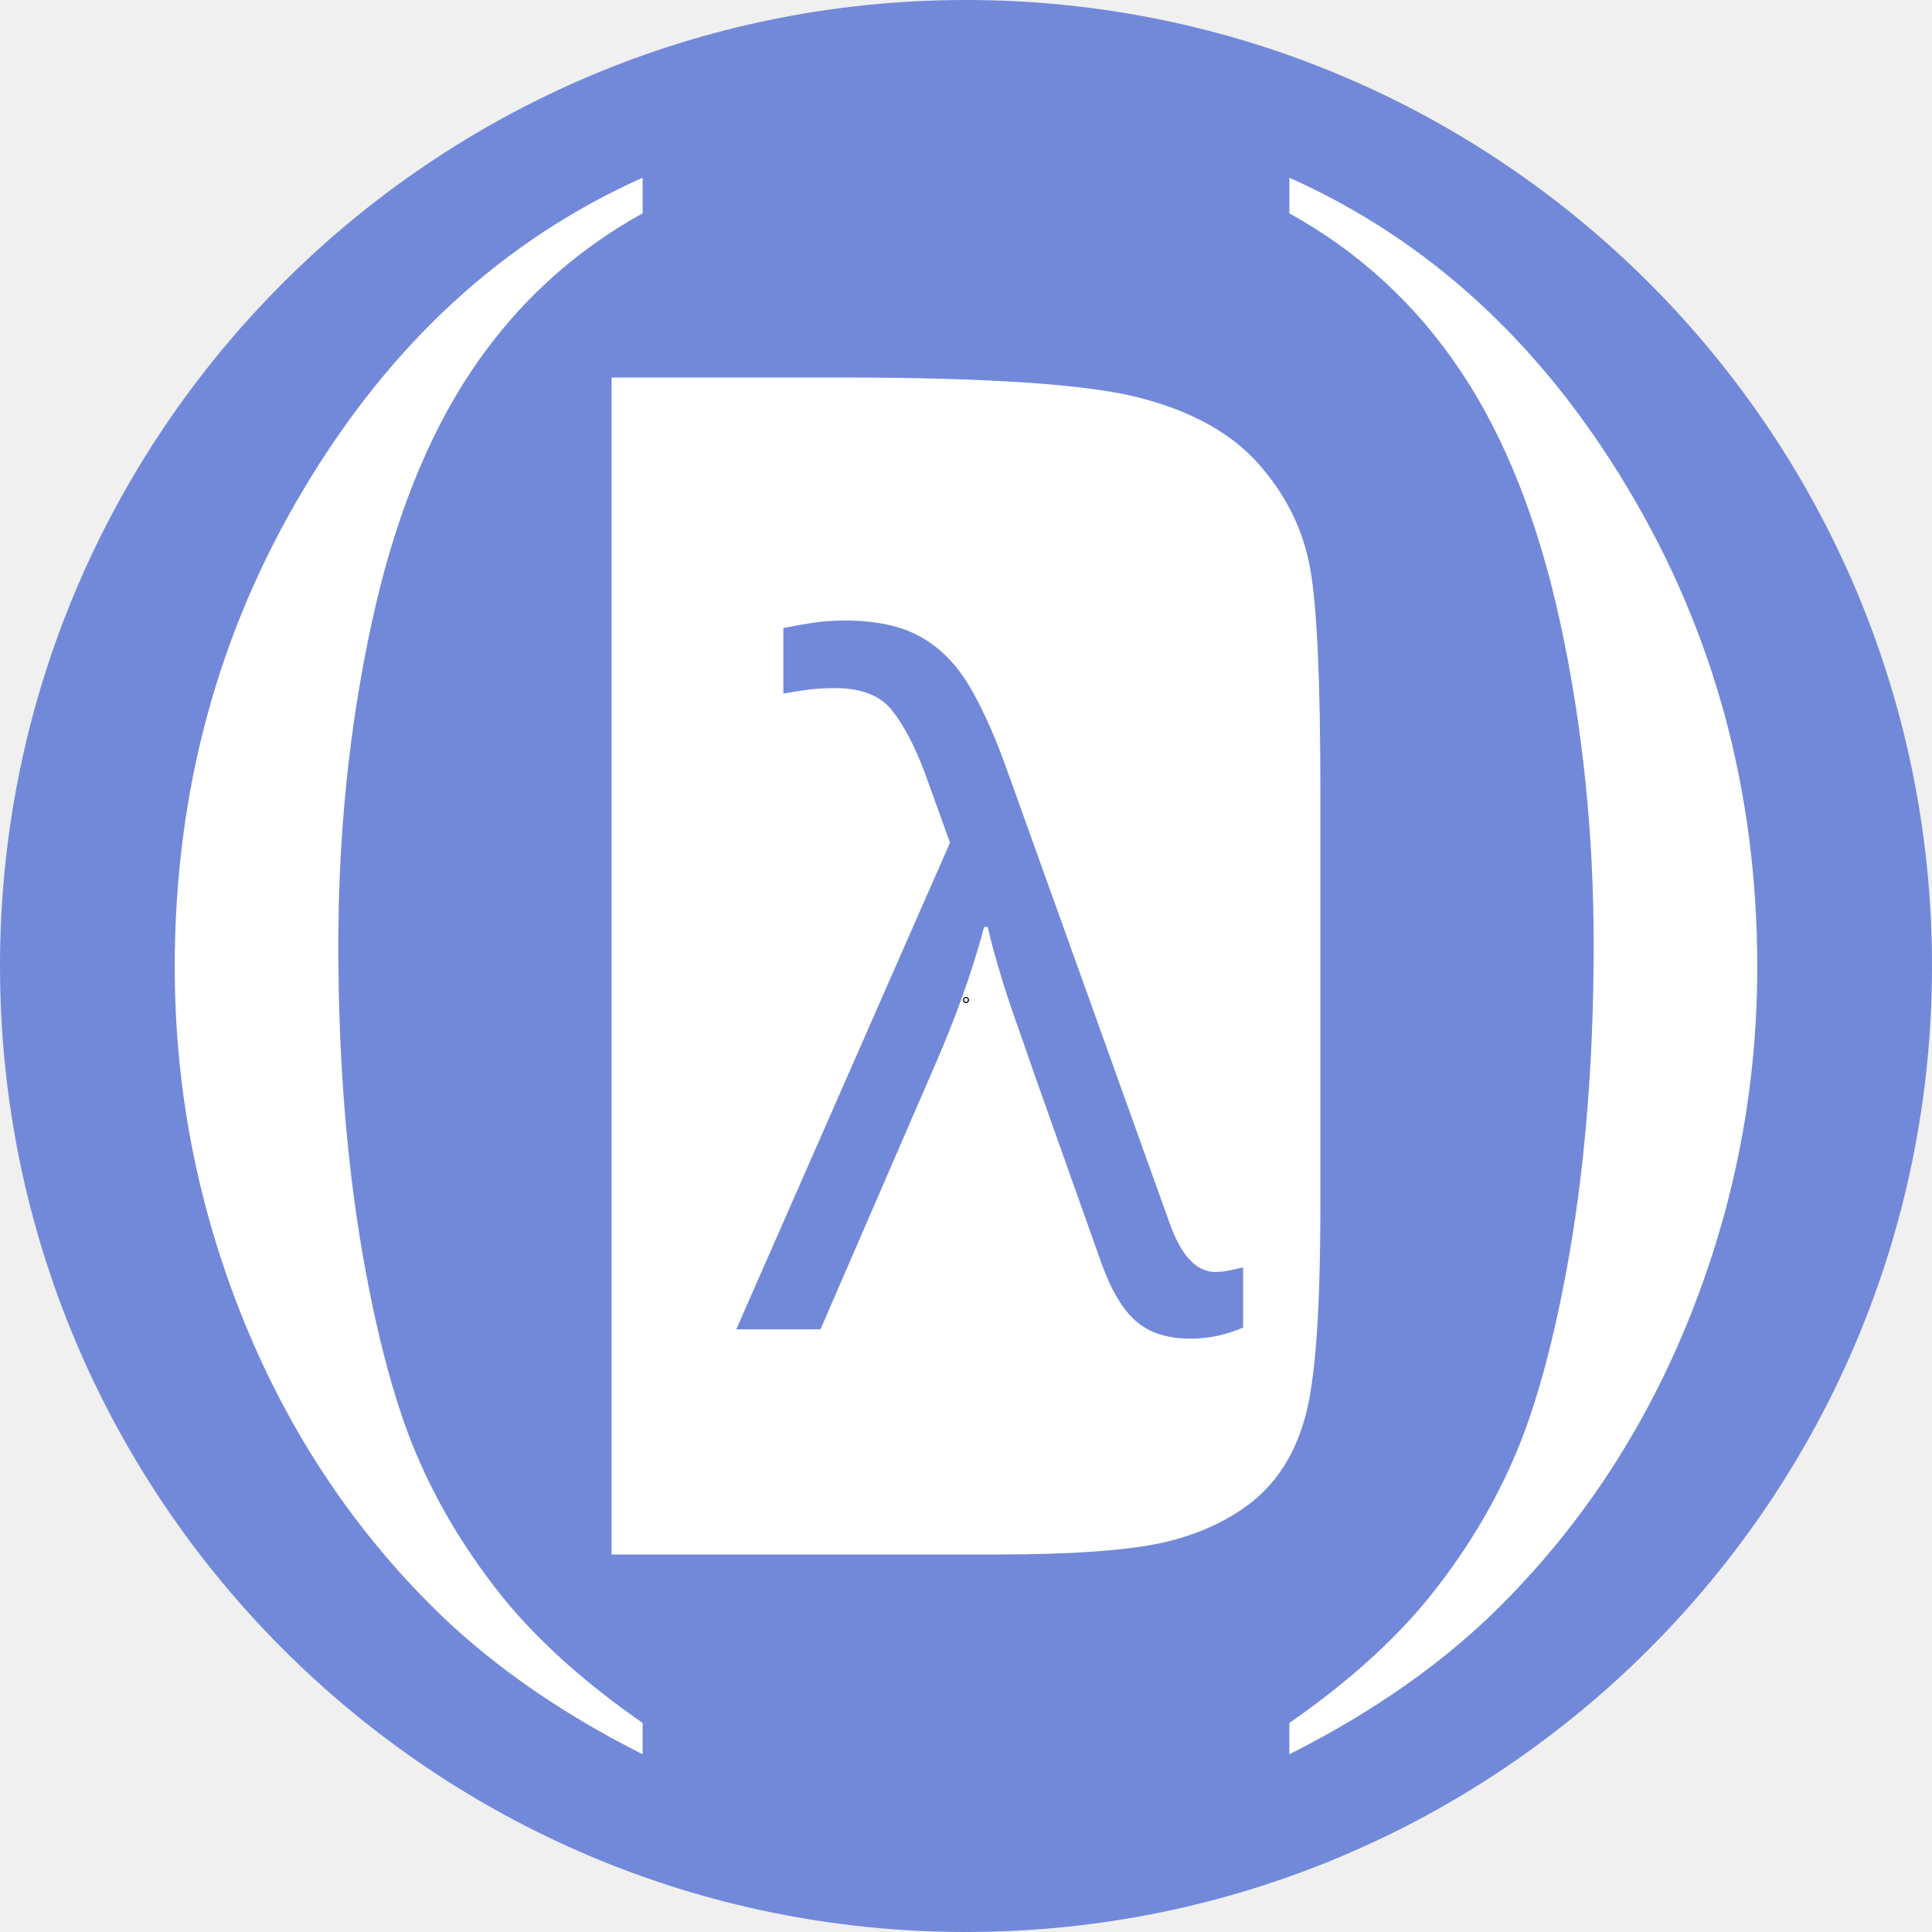
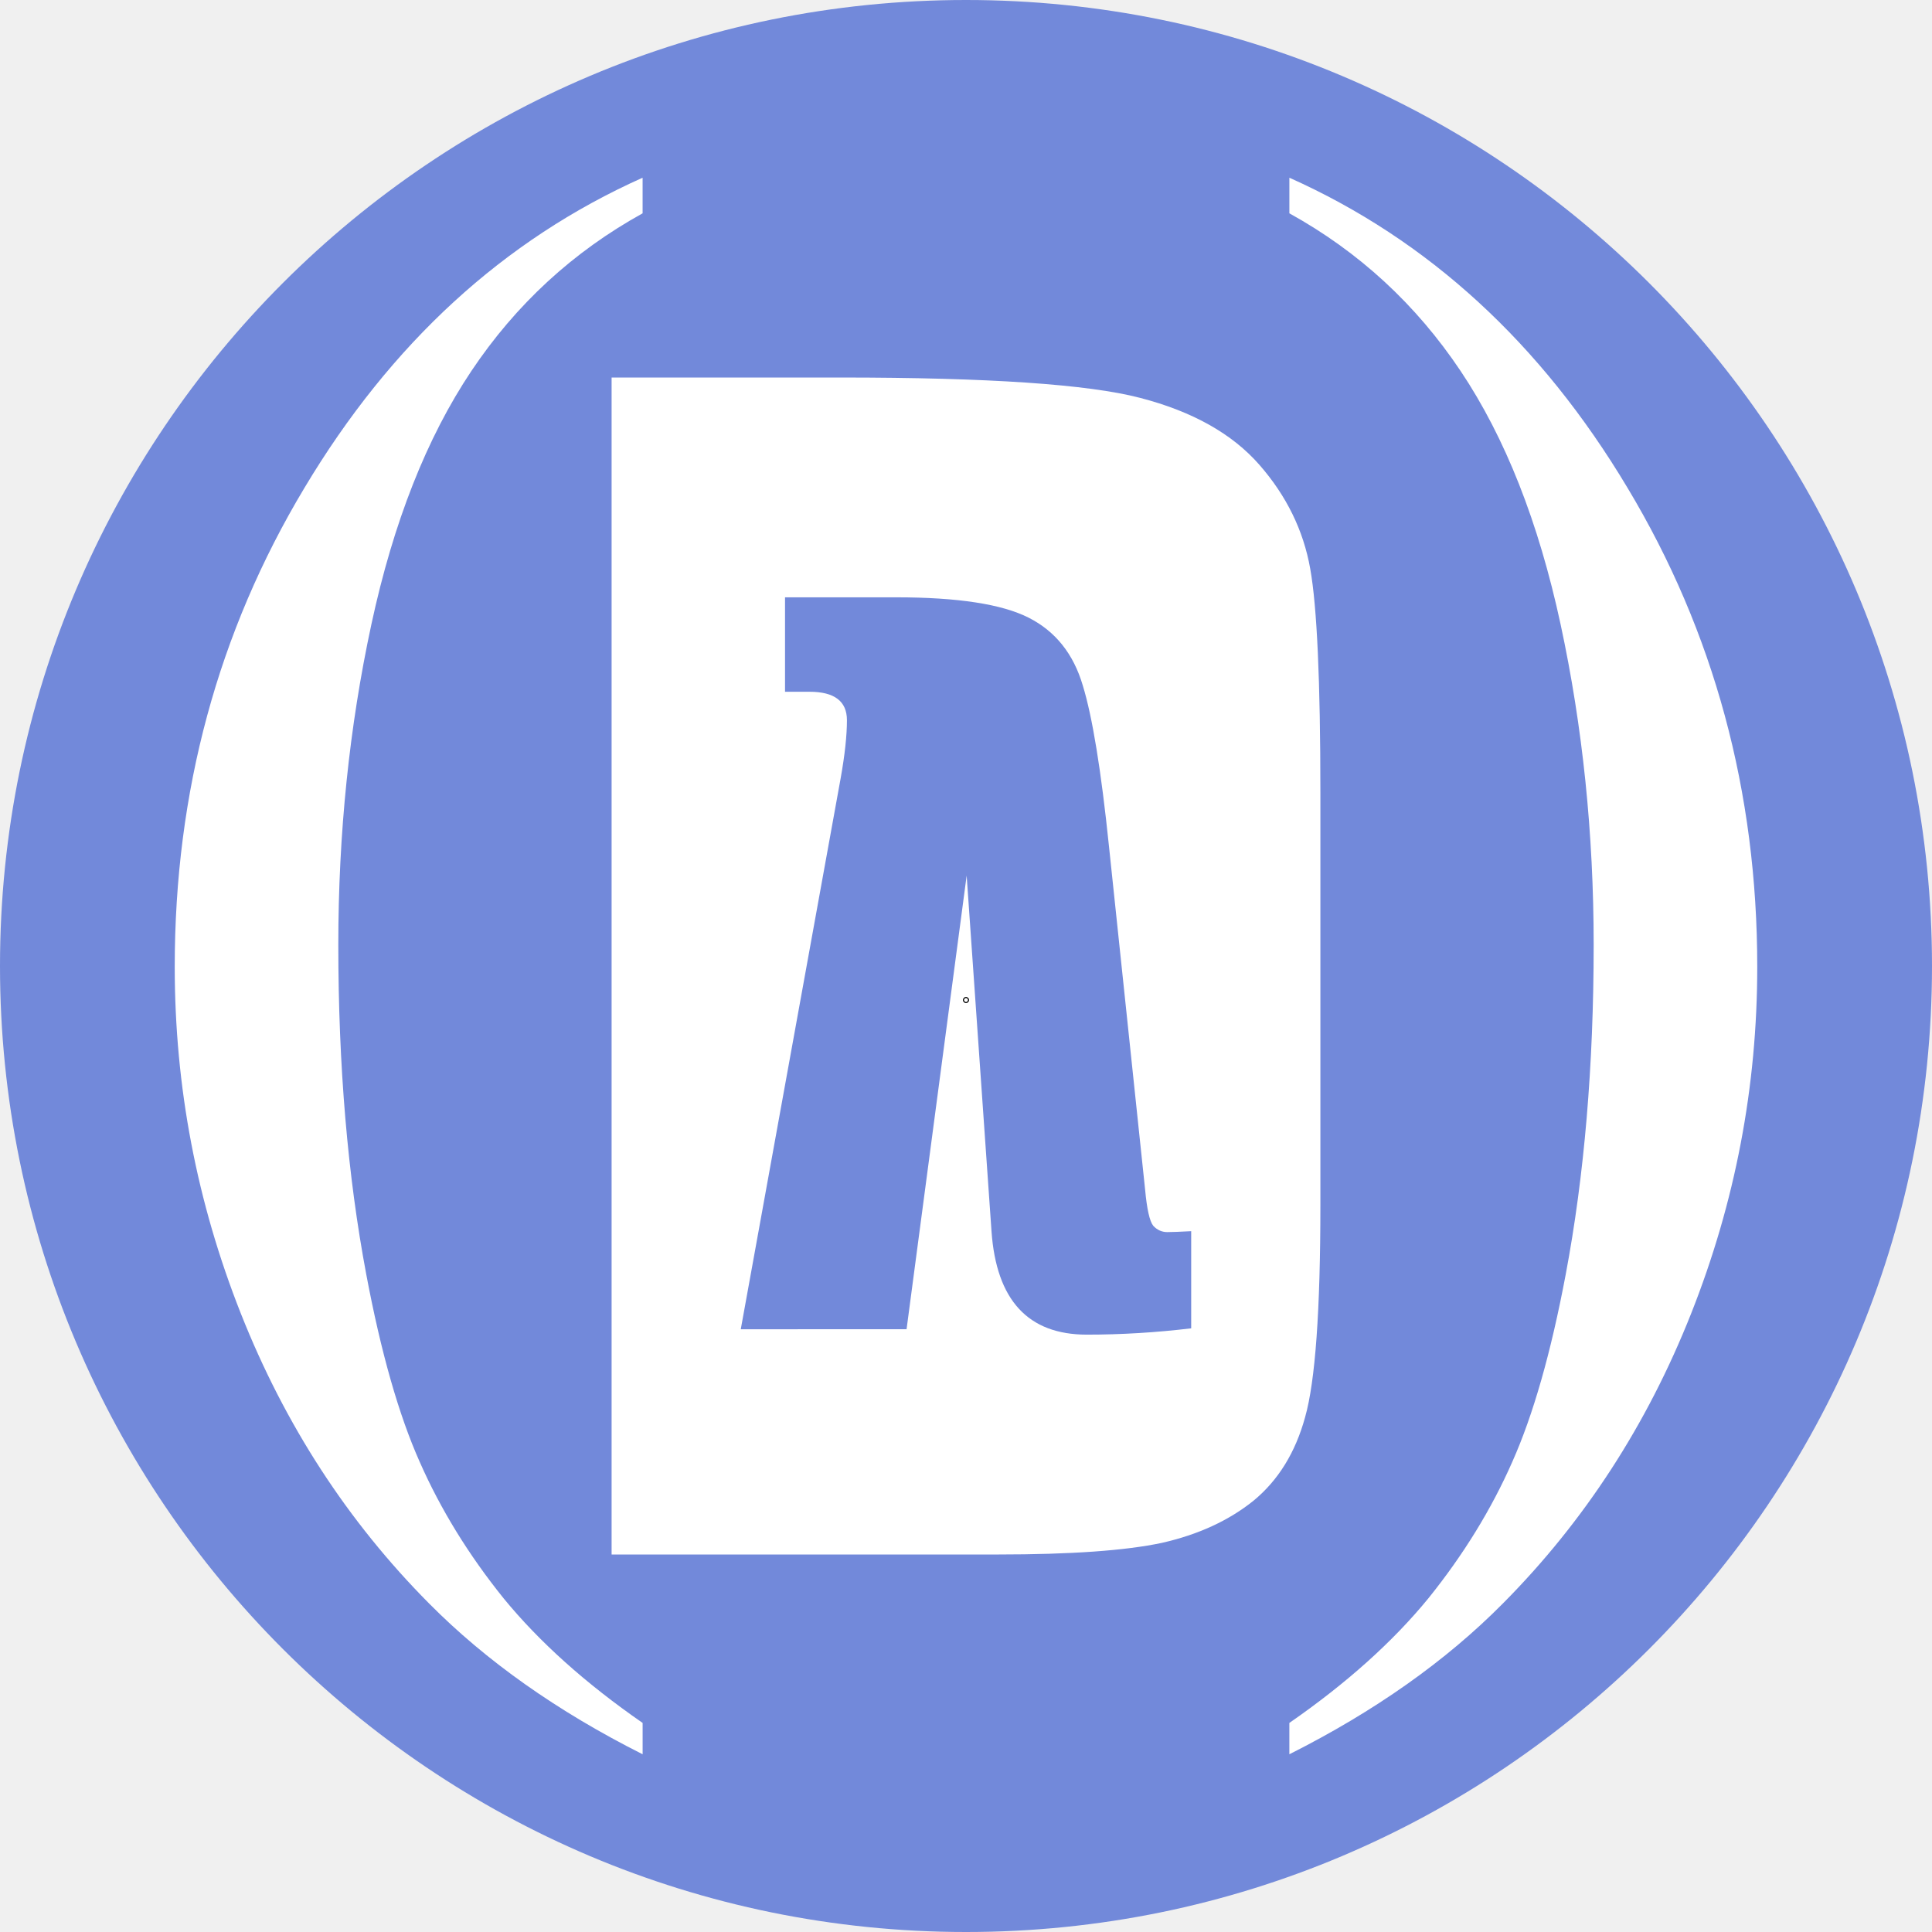
<svg xmlns="http://www.w3.org/2000/svg" width="100mm" height="100mm" version="1.1" viewBox="0 0 100 100">
  <circle cx="50" cy="50" r="50" fill="#7289da" />
  <g transform="matrix(.92505 0 0 .92505 71.713 13.992)" fill="#fff" stroke-width="2.083" aria-label="D">
    <path d="m-43.302 5.998h12.813c8.271 0 13.857 0.38 16.759 1.139 2.929 0.759 5.152 2.007 6.671 3.742 1.519 1.736 2.468 3.675 2.847 5.817 0.38 2.115 0.569 6.291 0.569 12.528v23.064c0 5.912-0.285 9.871-0.854 11.878-0.542 1.98-1.505 3.539-2.888 4.678-1.383 1.112-3.091 1.898-5.125 2.359-2.034 0.434-5.098 0.651-9.193 0.651h-21.599z" />
  </g>
  <path d="m50.018 51.761a0.018 0.018 0 0 1-0.018 0.018 0.018 0.018 0 0 1-0.018-0.018 0.018 0.018 0 0 1 0.018-0.018 0.018 0.018 0 0 1 0.018 0.018z" fill="#fffffe" stroke="#000" stroke-width=".265" />
  <path d="m50.018 51.761a0.018 0.018 0 0 1-0.018 0.018 0.018 0.018 0 0 1-0.018-0.018 0.018 0.018 0 0 1 0.018-0.018 0.018 0.018 0 0 1 0.018 0.018z" fill="#fffffe" stroke="#000" stroke-width=".265" />
-   <text x="38.389" y="68.802" fill="#7289da" font-family="Impact" font-size="47.894px" stroke-width="1.197" style="line-height:1.25" xml:space="preserve">
-     <tspan x="38.389" y="68.802" fill="#7289da" font-family="Impact" stroke-width="1.197">λ</tspan>
-   </text>
+   <g fill="#7289da" stroke-width="1.197" aria-label="λ">
+     <path d="m38.342 68.802 5.168-28.507q0.327-1.824 0.327-3.017 0-1.473-1.941-1.473h-1.263v-4.888h5.753q4.771 0 6.852 1.052 2.081 1.052 2.806 3.508 0.748 2.432 1.356 8.325l1.871 17.773q0.14 1.52 0.421 1.871 0.304 0.327 0.725 0.327 0.351 0 1.239-0.047v5.028q-2.736 0.327-5.402 0.327-4.56 0-4.934-5.355l-1.286-18.405-3.11 23.479z" />
+   </g>
  <g transform="translate(4.58 -.28636)" fill="#fff" stroke-width="2.246" aria-label="(">
    <path d="m28.682 89.464v1.623c-4.417-2.223-8.102-4.826-11.056-7.809-4.212-4.241-7.458-9.242-9.74-15.004-2.281-5.762-3.422-11.743-3.422-17.944 0-9.067 2.237-17.33 6.712-24.788 4.475-7.487 10.31-12.84 17.505-16.057v1.843c-3.598 1.989-6.552 4.709-8.862 8.16s-4.036 7.824-5.177 13.118c-1.141 5.294-1.711 10.822-1.711 16.584 0 6.259 0.483 11.948 1.448 17.066 0.76 4.036 1.682 7.268 2.764 9.696 1.082 2.457 2.53 4.811 4.343 7.063 1.843 2.252 4.241 4.402 7.195 6.449zm33.475 0v1.623c4.417-2.223 8.102-4.826 11.056-7.809 4.212-4.241 7.458-9.242 9.74-15.004s3.422-11.743 3.422-17.944c0-9.067-2.237-17.33-6.712-24.788-4.475-7.487-10.31-12.84-17.505-16.057v1.843c3.598 1.989 6.552 4.709 8.862 8.16 2.311 3.451 4.036 7.824 5.177 13.118 1.141 5.294 1.711 10.822 1.711 16.584 0 6.259-0.483 11.948-1.448 17.066-0.76 4.036-1.682 7.268-2.764 9.696-1.082 2.457-2.53 4.811-4.343 7.063-1.843 2.252-4.241 4.402-7.195 6.449z" />
  </g>
</svg>
